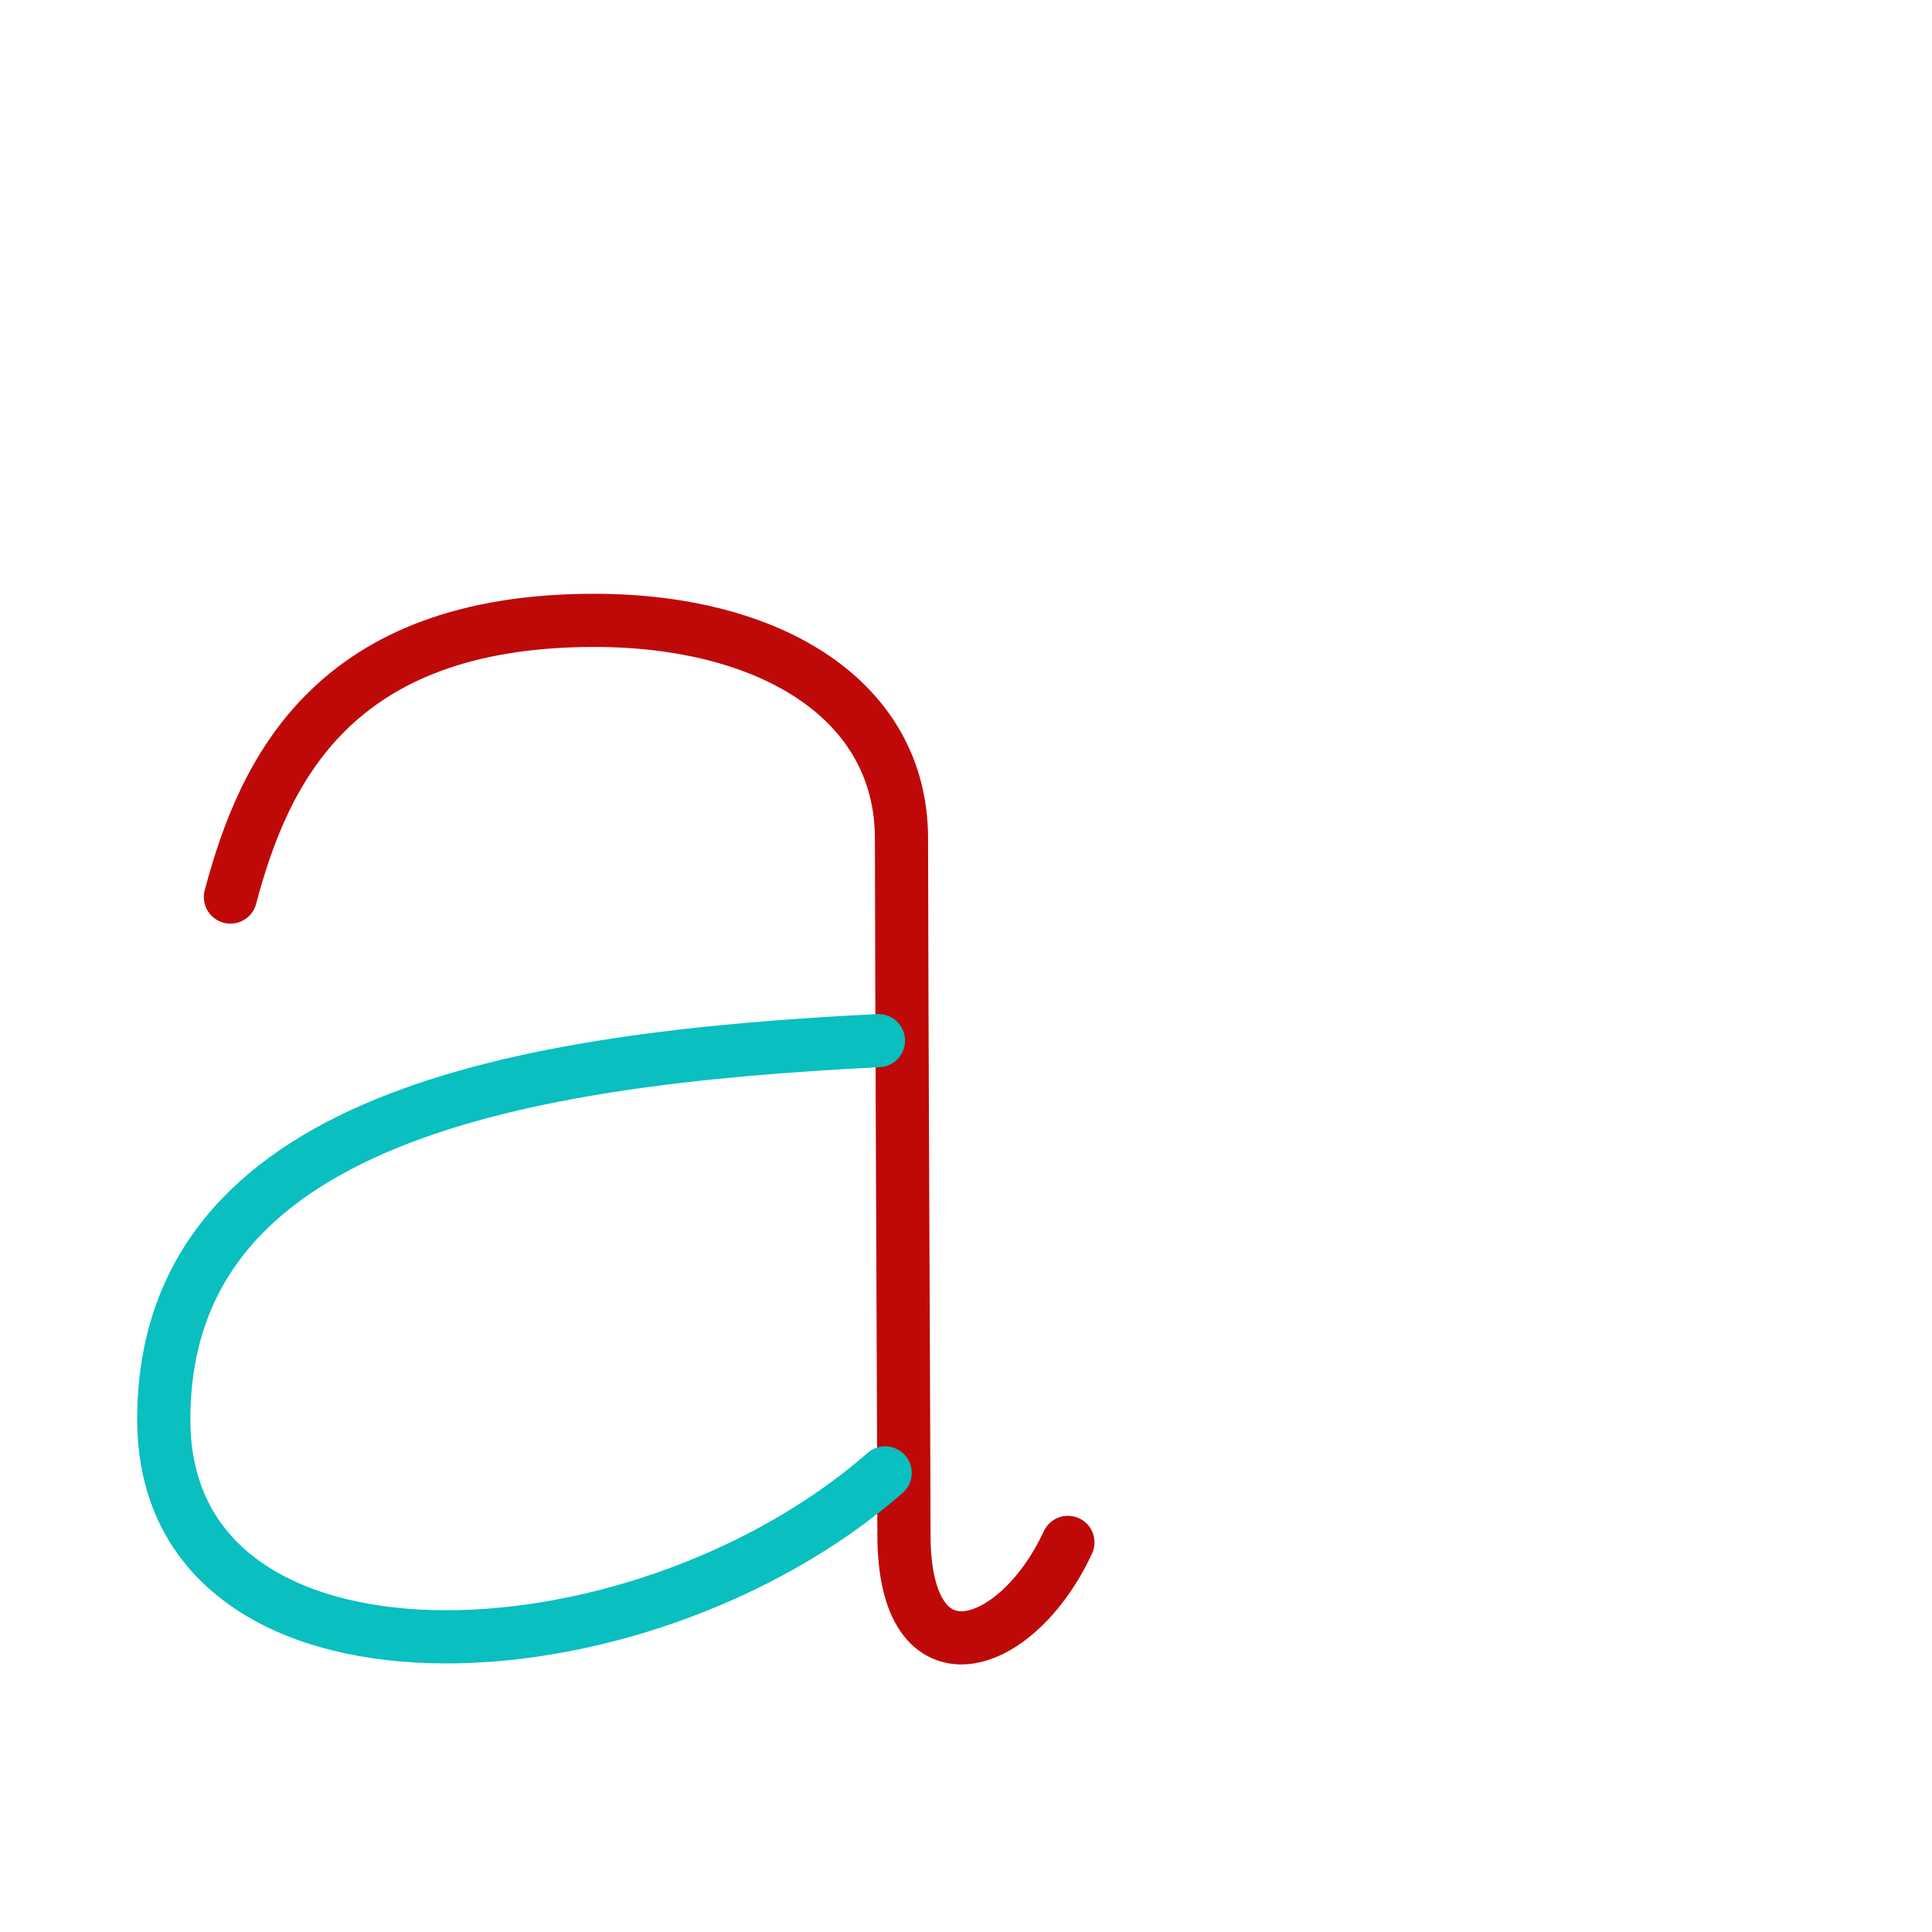
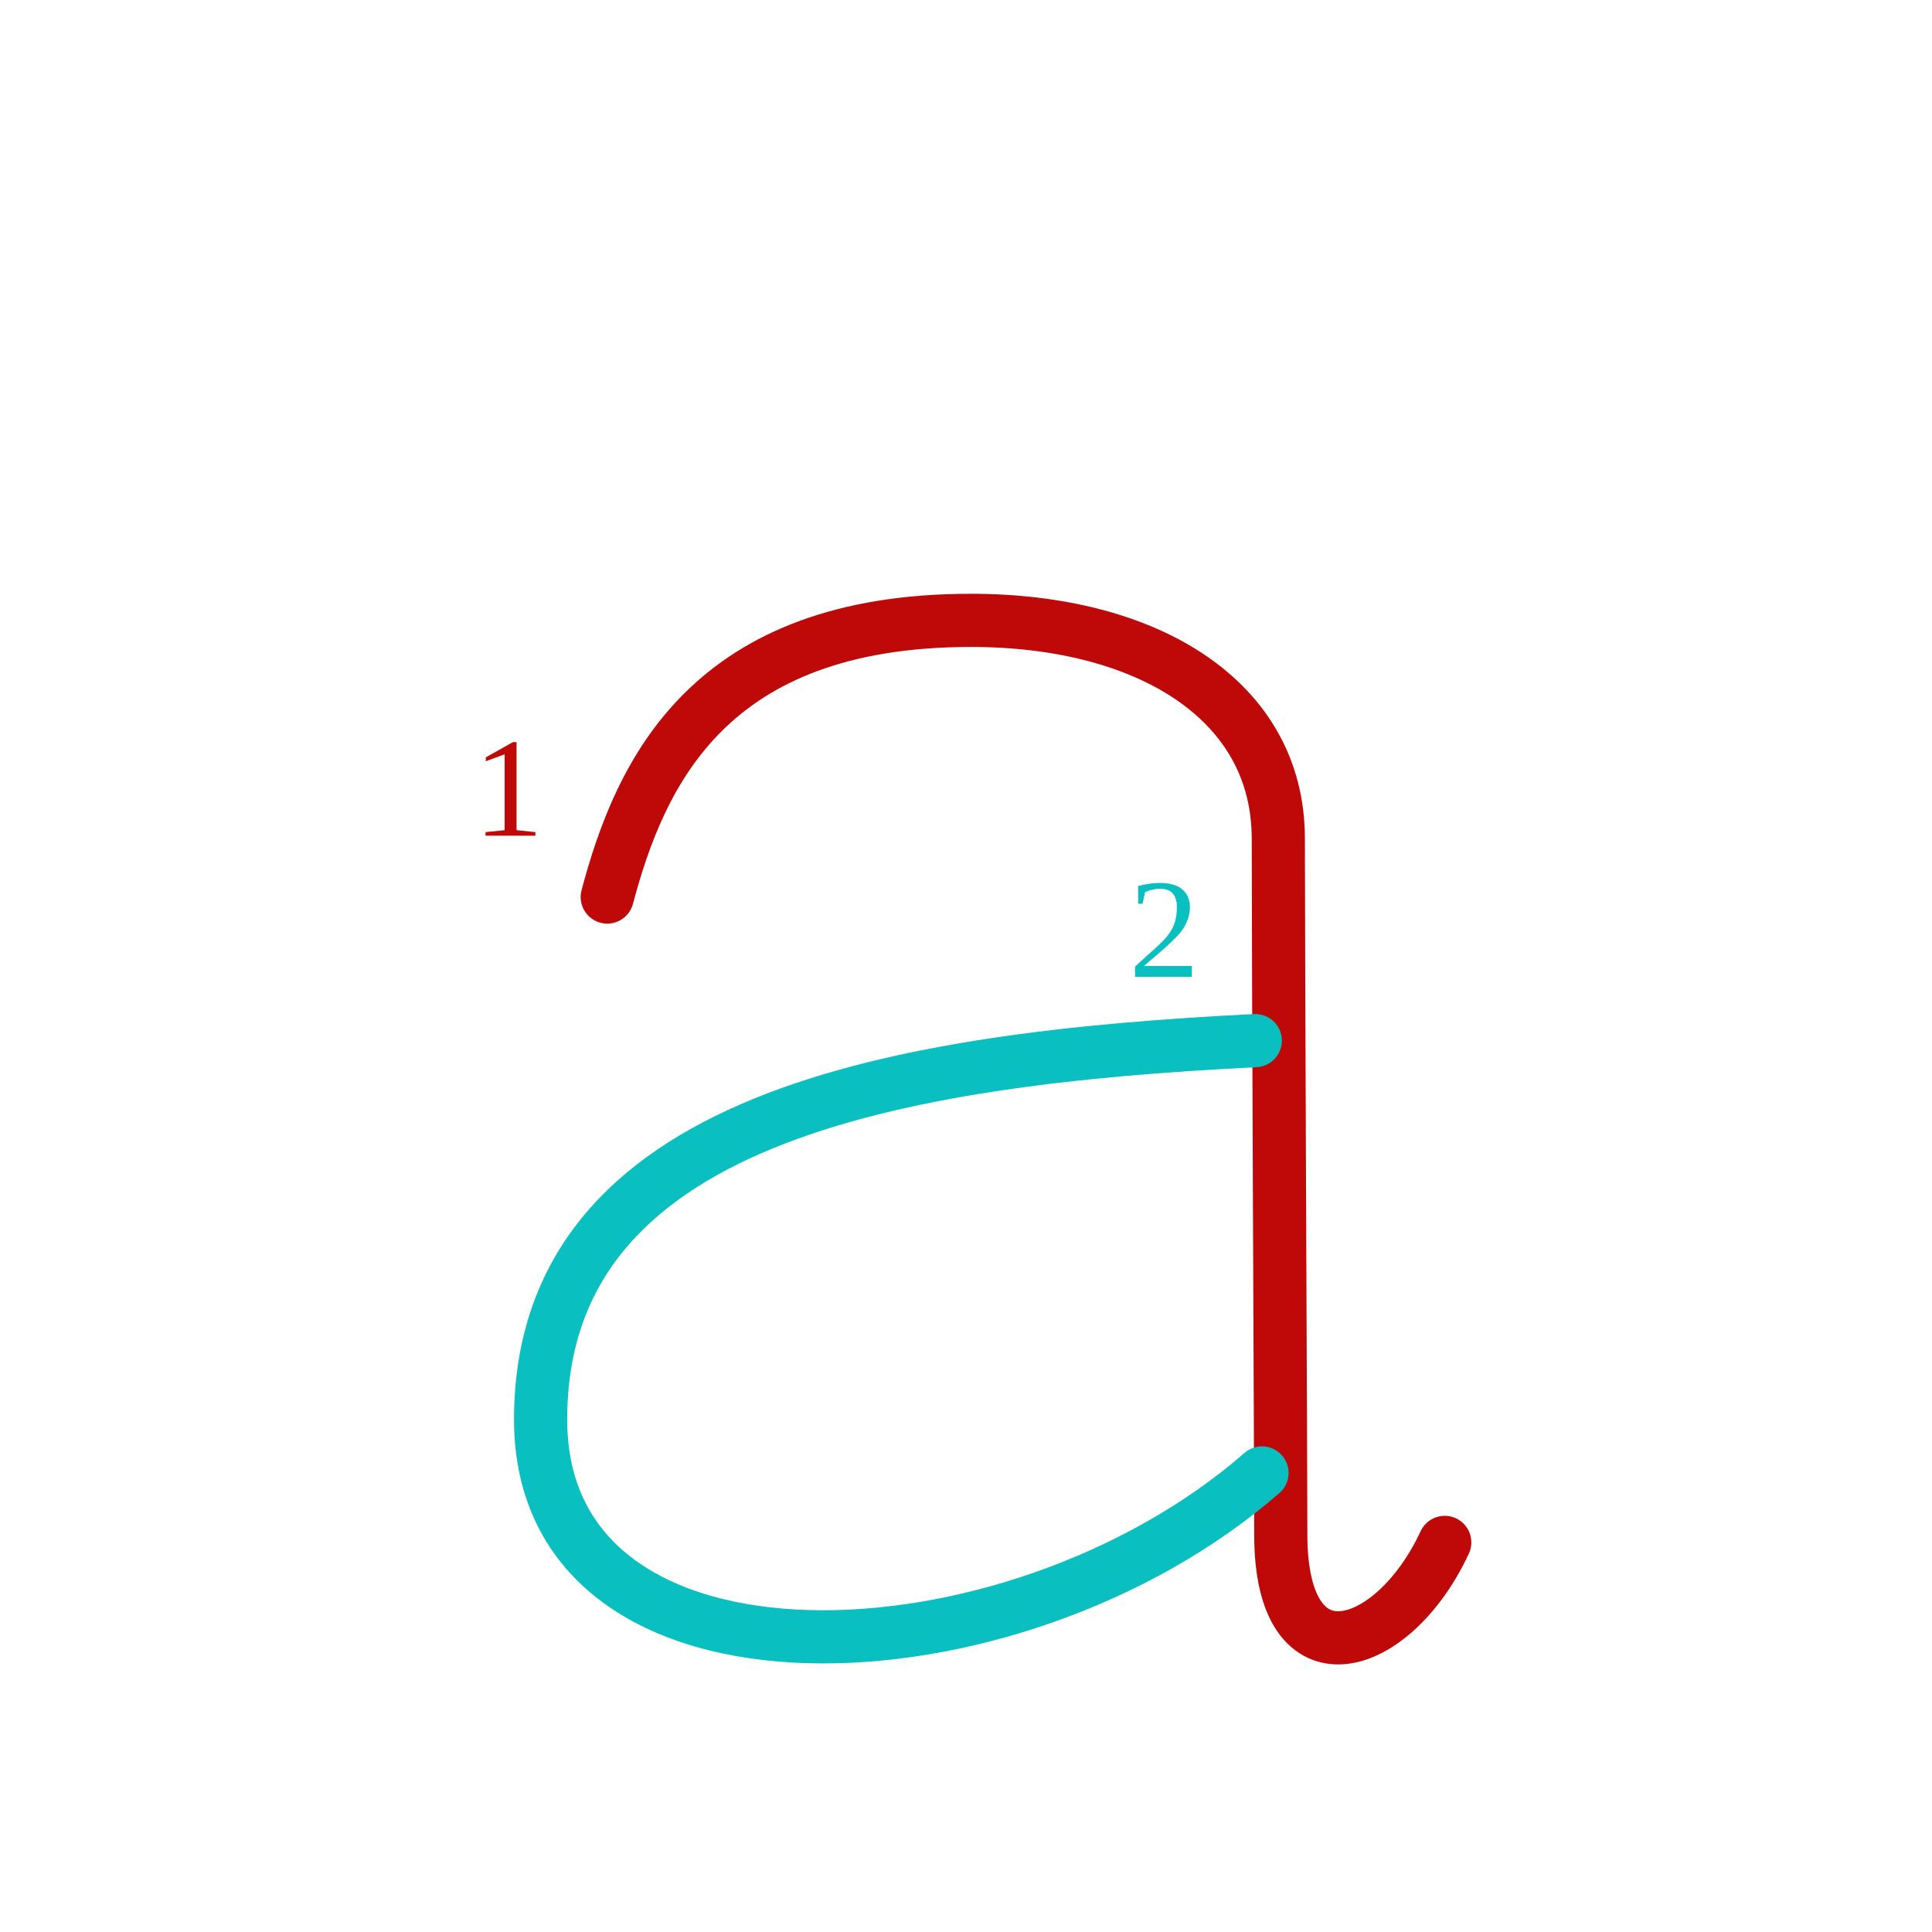
<svg xmlns="http://www.w3.org/2000/svg" width="327" height="327" viewBox="0 0 327 327">
  <g id="kvg:StrokePaths_00061" style="fill:none;stroke:#000000;stroke-width:3;stroke-linecap:round;stroke-linejoin:round;" transform="scale(3.0,3.0)">
    <g id="kvg:00061">
-       <path style="stroke: #bf0909;" id="kvg:00061-s1" d="M13,50.61c1.88-7.08,5.78-15.61,20.52-15.61c9.97,0,17.34,4.51,17.34,12.31c0,6.79,0.14,36.1,0.14,39.28c0,8.67,6.36,6.65,9.25,0.43" />
-       <path style="stroke: #09bfbf;" id="kvg:00061-s2" d="M49.56,58.71C29.33,59.72,9.24,63.04,9.24,80.09c0,16.33,26.59,15.32,40.7,3.01" />
+       <path style="stroke: #bf0909;" id="kvg:00061-s1" d="M34.26,50.61c1.88-7.08,5.78-15.61,20.52-15.61c9.97,0,17.34,4.51,17.34,12.31c0,6.79,0.14,36.1,0.14,39.28c0,8.67,6.36,6.65,9.25,0.43" />
+       <path style="stroke: #09bfbf;" id="kvg:00061-s2" d="M70.82,58.71c-20.23,1.01-40.32,4.33-40.32,21.38c0,16.33,26.59,15.32,40.7,3.01" />
    </g>
  </g>
  <g id="kvg:StrokeNumbers_00061" style="font-size:8;fill:#808080" transform="scale(3.0,3.0)">
- </g>
+     <text style="fill: #bf0909;" transform="matrix(1 0 0 1 26.69 47.15)">1</text>
+     <text style="fill: #09bfbf;" transform="matrix(1 0 0 1 63.68 55.11)">2</text>
+   </g>
</svg>
